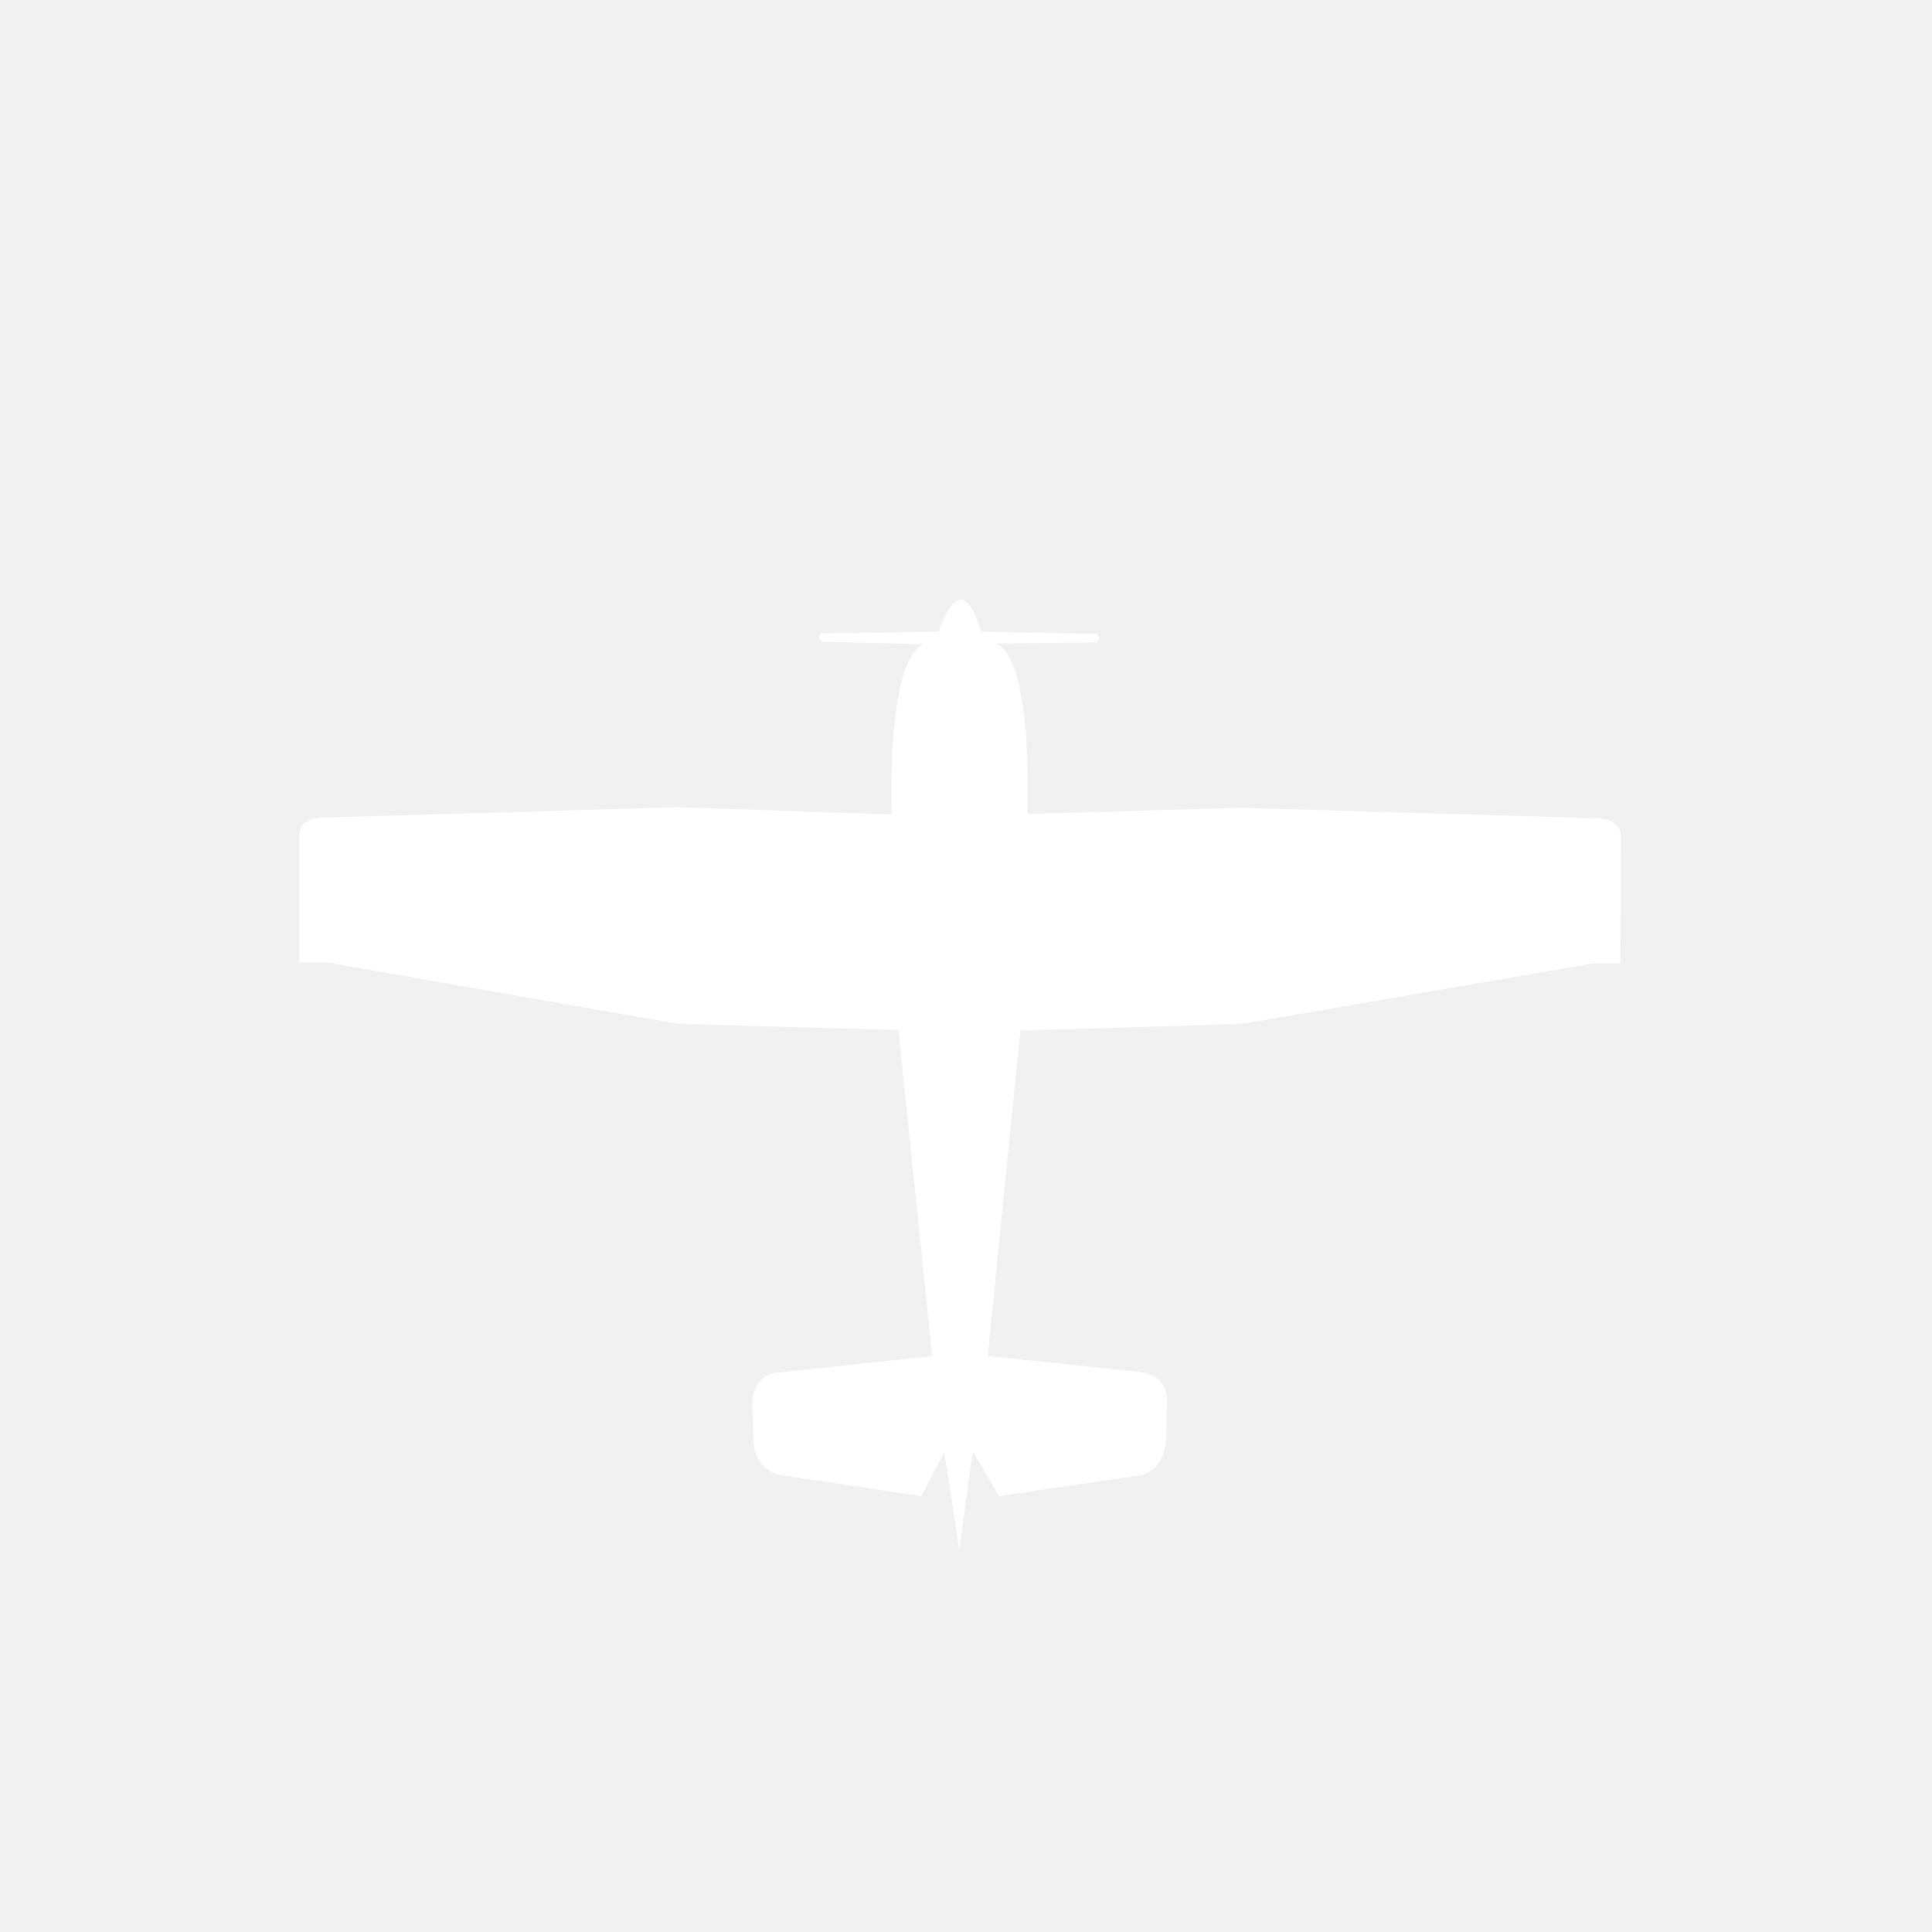
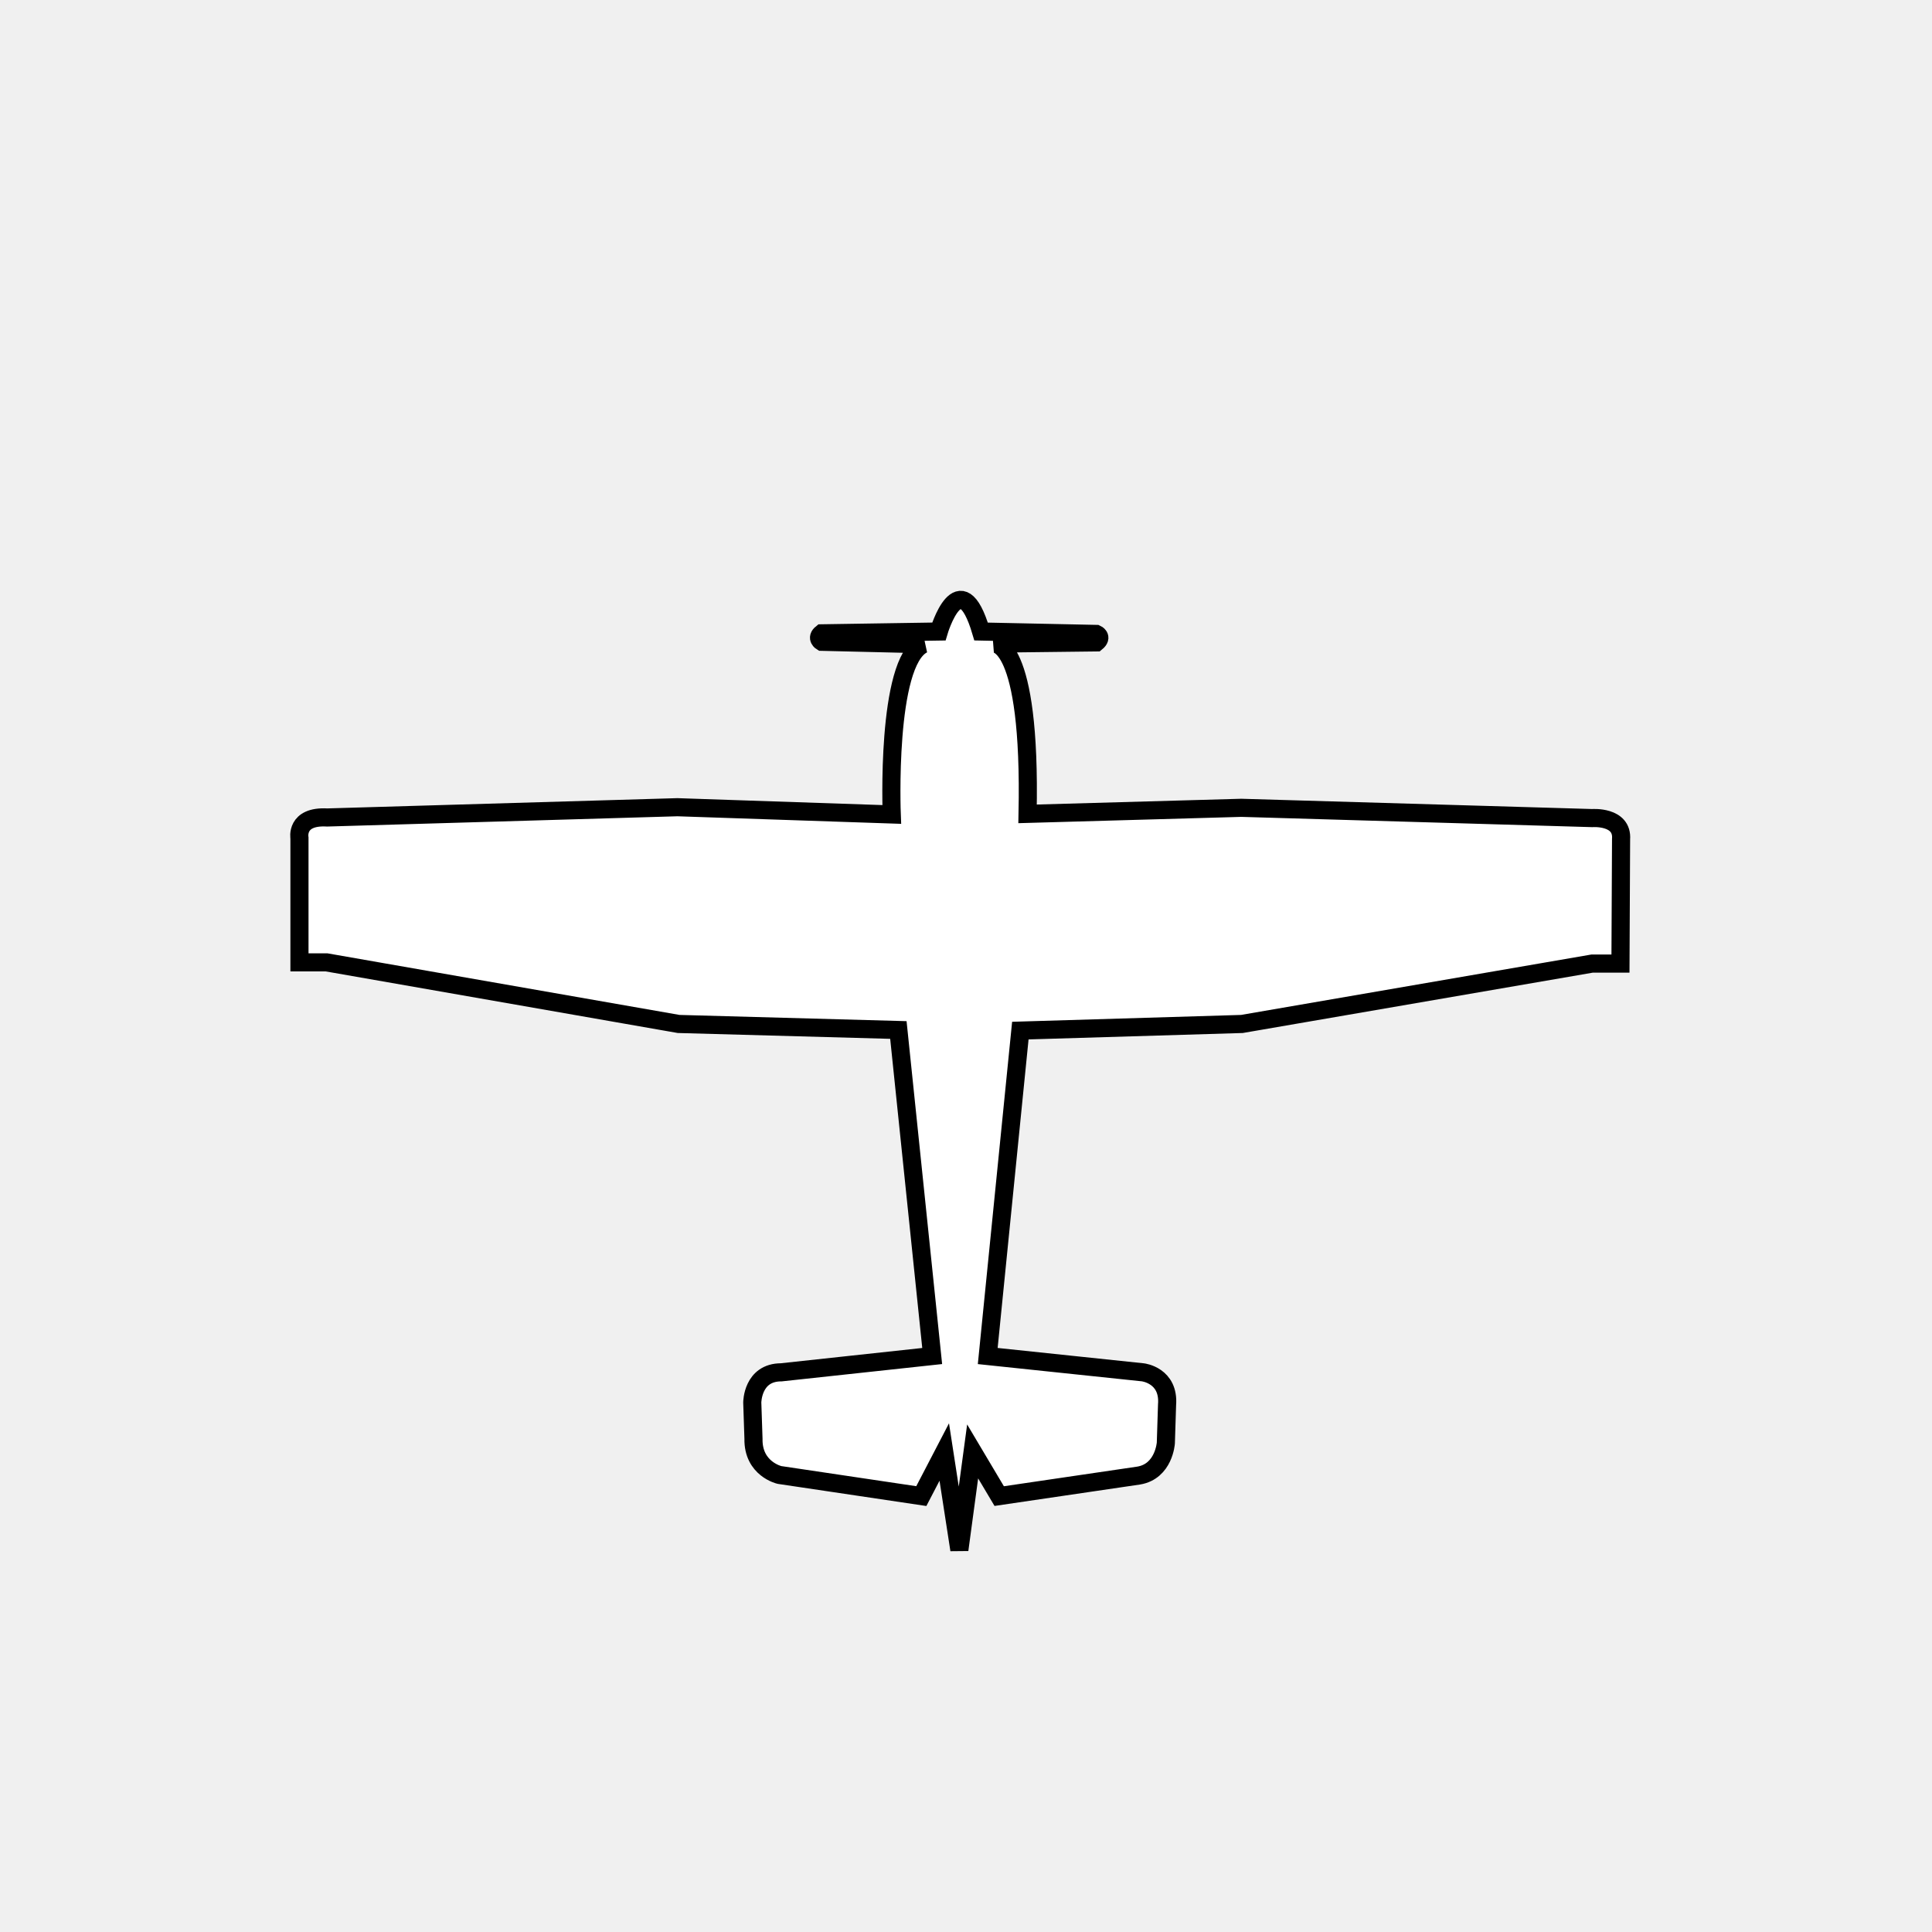
<svg xmlns="http://www.w3.org/2000/svg" width="26" height="26" viewBox="0 -1 32 31">
-   <path stroke-width="1.2" fill="white" d="M16.36 20.96l2.57.27s.44.05.4.54l-.02.63s-.03.47-.45.54l-2.31.34-.44-.74-.22 1.63-.25-1.62-.38.73-2.35-.35s-.44-.1-.43-.6l-.02-.6s0-.5.48-.5l2.5-.27-.56-5.4-3.64-.1-5.83-1.02h-.45v-2.06s-.07-.37.46-.34l5.8-.17 3.55.12s-.1-2.52.52-2.82l-1.68-.04s-.1-.06 0-.14l1.94-.03s.35-1.18.7 0l1.91.04s.11.05 0 .14l-1.7.02s.62-.09.56 2.82l3.54-.1 5.81.17s.51-.04.48.35l-.01 2.06h-.47l-5.8 1-3.67.11z" />
+   <path id="icon" stroke="black" stroke-width="0.3" fill="white" d="M16.36 20.96l2.57.27s.44.05.4.54l-.02.63s-.03.47-.45.54l-2.31.34-.44-.74-.22 1.63-.25-1.62-.38.73-2.35-.35s-.44-.1-.43-.6l-.02-.6s0-.5.48-.5l2.5-.27-.56-5.4-3.64-.1-5.83-1.02h-.45v-2.06s-.07-.37.46-.34l5.8-.17 3.55.12s-.1-2.52.52-2.82l-1.68-.04s-.1-.06 0-.14l1.94-.03s.35-1.18.7 0l1.91.04s.11.05 0 .14l-1.7.02s.62-.09.56 2.82l3.54-.1 5.81.17s.51-.04.48.35l-.01 2.06h-.47l-5.8 1-3.67.11z" />
</svg>
